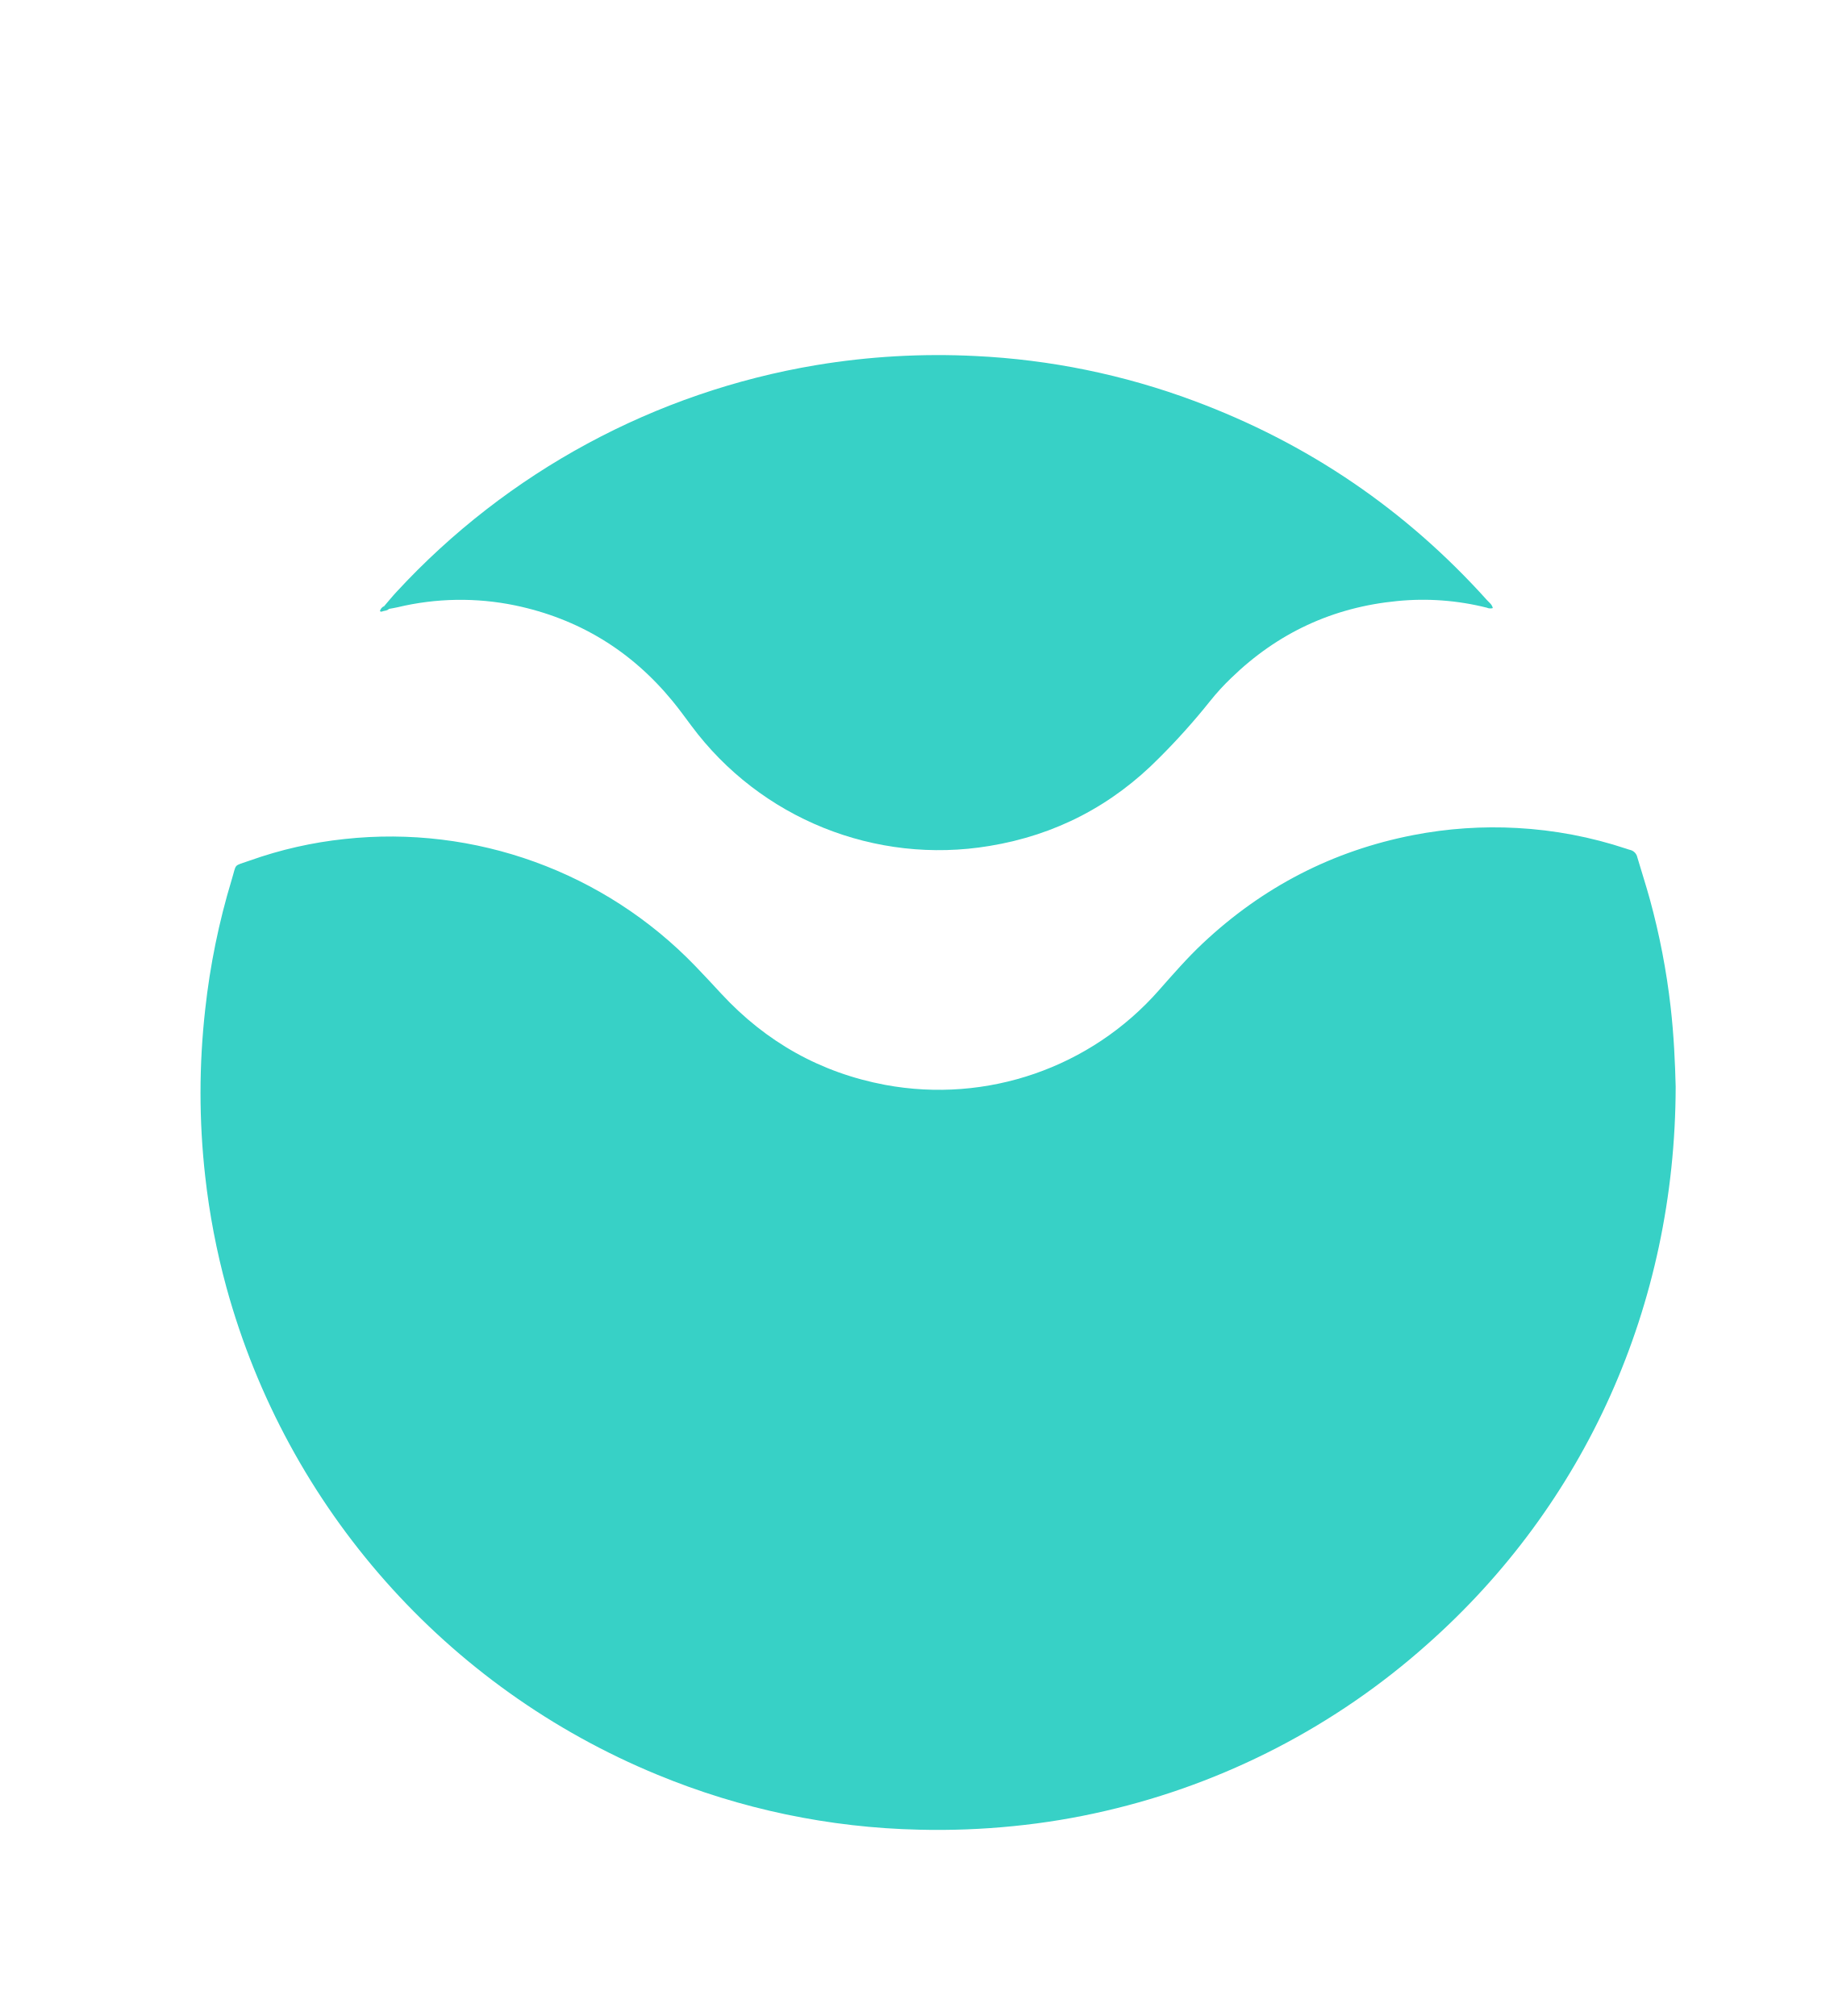
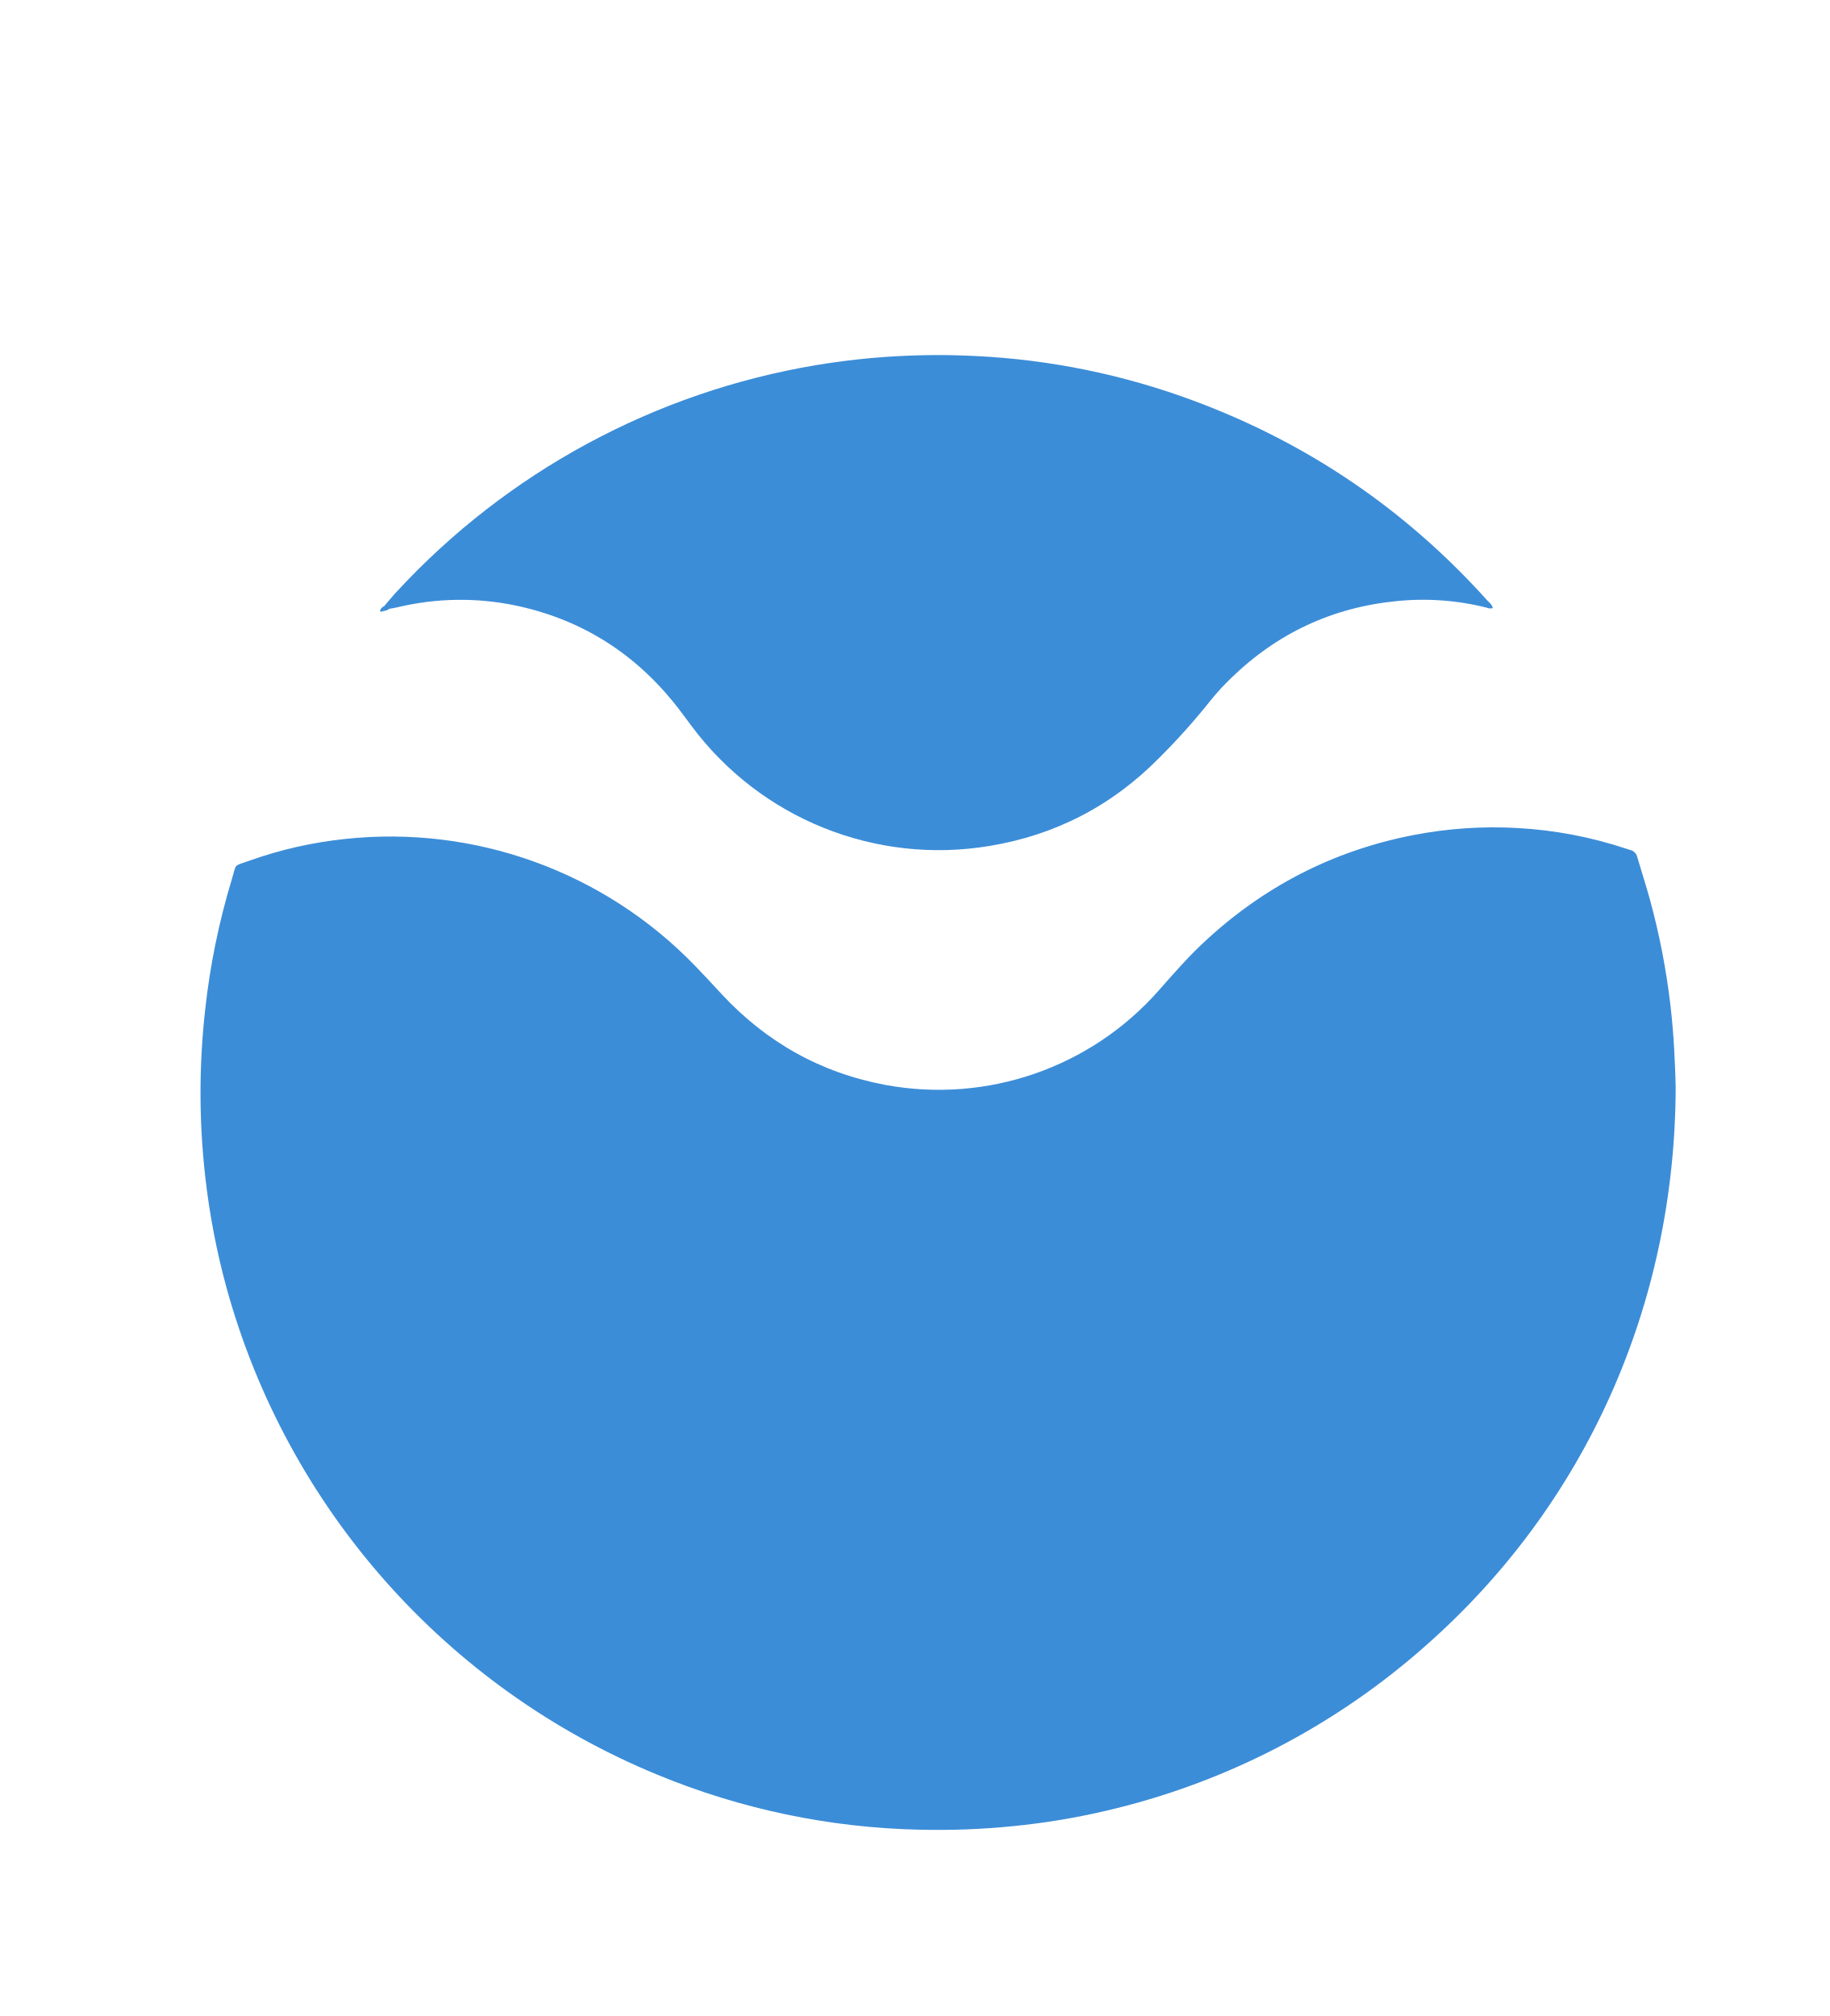
<svg xmlns="http://www.w3.org/2000/svg" id="图层_1" data-name="图层 1" viewBox="0 0 874 963">
  <defs>
-     <style>.cls-1{fill:#37d1c6}</style>
+     <style>.cls-1{fill:#3c8dd8}</style>
  </defs>
  <path class="cls-1" d="M800.31 519.104c-.17 104.737-43.408 199.703-118.637 266.333a349.115 349.115 0 01-153.738 79.605 343.042 343.042 0 01-43.939 7.255 358.331 358.331 0 01-45.013 1.705 346.917 346.917 0 01-124.976-26.24A352.67 352.67 0 01108.179 615.1a347.82 347.82 0 01-10.166-53.121 356.096 356.096 0 01.006-79.9 341.46 341.46 0 0112.64-61.866c2.484-8.103.5-6.24 8.698-9.167a196.852 196.852 0 0145.211-10.265 202.236 202.236 0 01167.523 60.69c4.22 4.362 8.335 8.827 12.462 13.279 21.33 23.01 47.313 37.656 78.195 43.47a140.027 140.027 0 00130.8-45.236c6.769-7.67 13.469-15.394 20.935-22.408 28.554-26.828 61.971-44.176 100.482-51.67a201.55 201.55 0 0149.62-3.388 199.498 199.498 0 0152.11 9.886c.606.201 1.208.424 1.828.573a4.57 4.57 0 013.472 3.542c1.98 6.74 4.166 13.422 6.025 20.195a341.411 341.411 0 019.875 51.225c1.582 13.677 2.158 27.396 2.415 38.166z" />
  <path class="cls-1" d="M183.476 289.544c1.98-2.292 3.889-4.65 5.95-6.867a351.72 351.72 0 01200.418-108.273 354.72 354.72 0 0175.966-4.344 345.845 345.845 0 01104.271 21.352q81.8 30.393 140.136 95.28c1.036 1.147 2.435 2.086 2.748 3.781a4.107 4.107 0 01-2.845-.187 124.627 124.627 0 00-42.835-3.177q-46.007 4.445-79.28 36.783a109.974 109.974 0 00-10.028 10.961 320.23 320.23 0 01-24.299 27.14c-22.443 22.77-49.51 36.91-81.127 42.103a147.162 147.162 0 01-142.399-57.482c-2.959-3.973-5.873-7.99-9.017-11.814-19.7-23.964-44.749-39.268-75.101-45.61a128.906 128.906 0 00-56.123.877c-1.395.324-2.816.539-4.224.804-1.229.377-2.328.538-2.211-1.327z" />
  <path class="cls-1" d="M183.476 289.544c.435.946 1.357 1.08 2.212 1.327-.655.804-1.643.795-2.528 1.02-.552.14-1.114.55-1.697.041a3.411 3.411 0 012.013-2.388z" />
</svg>
